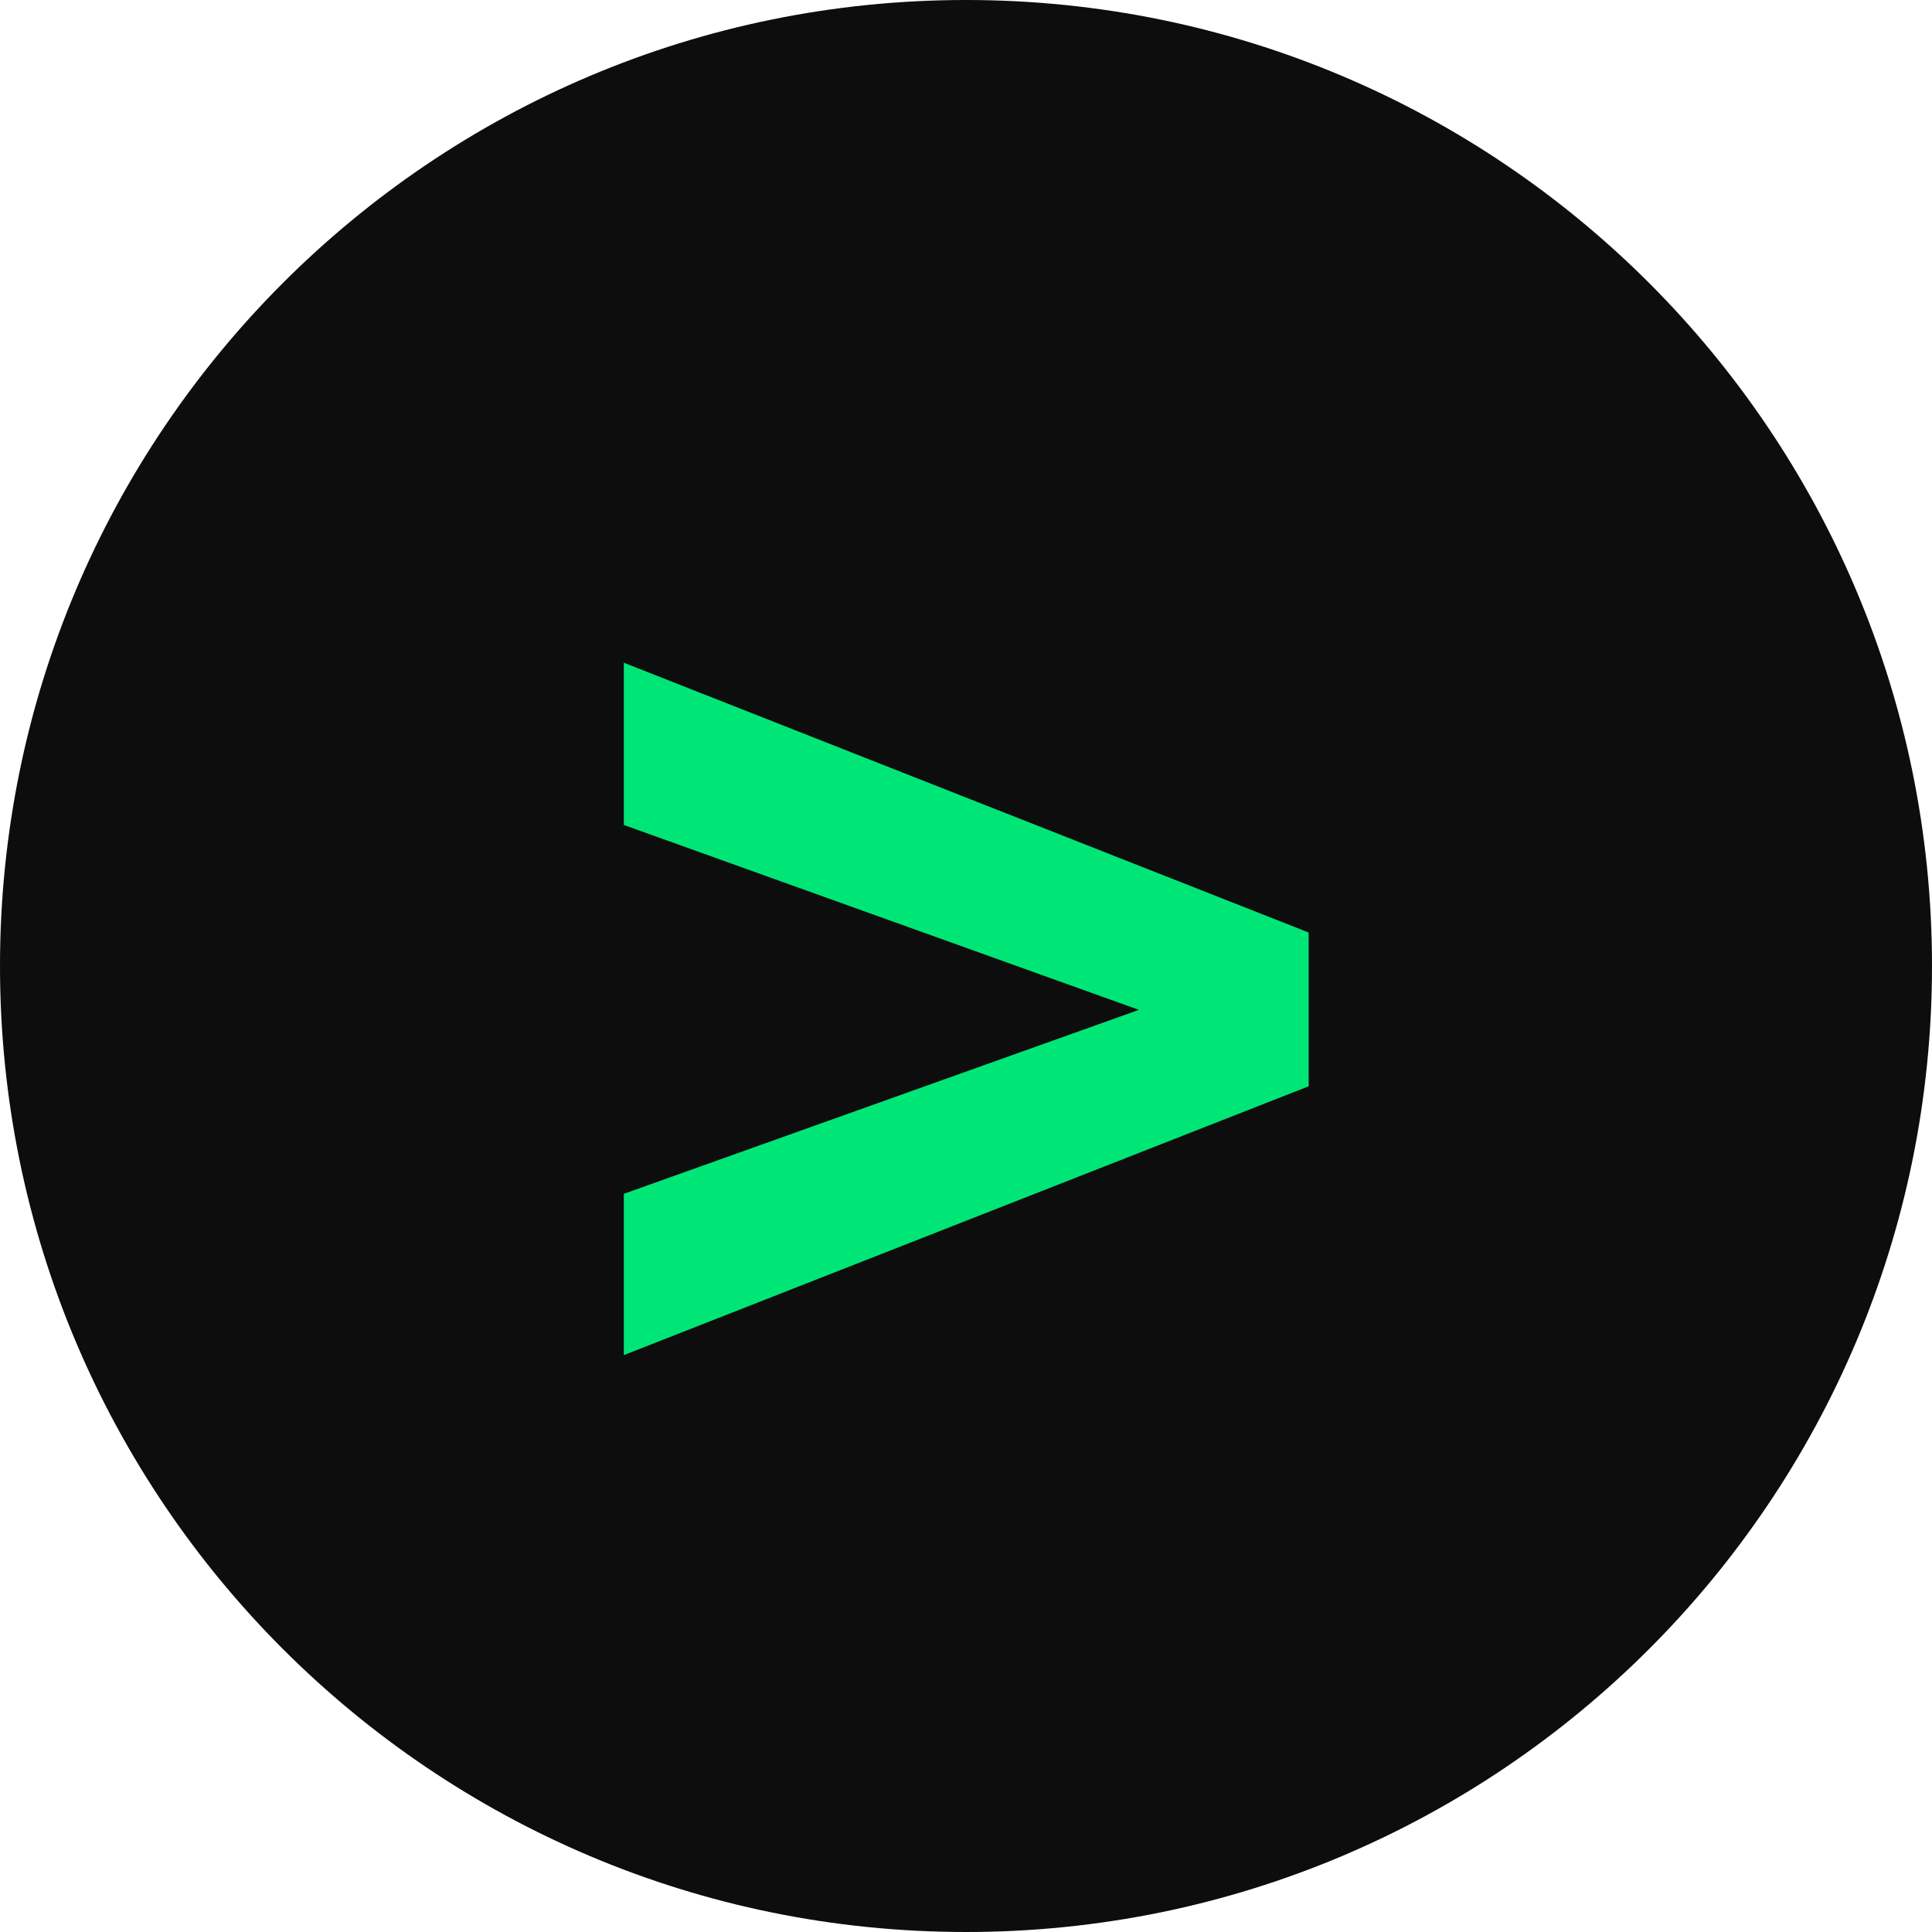
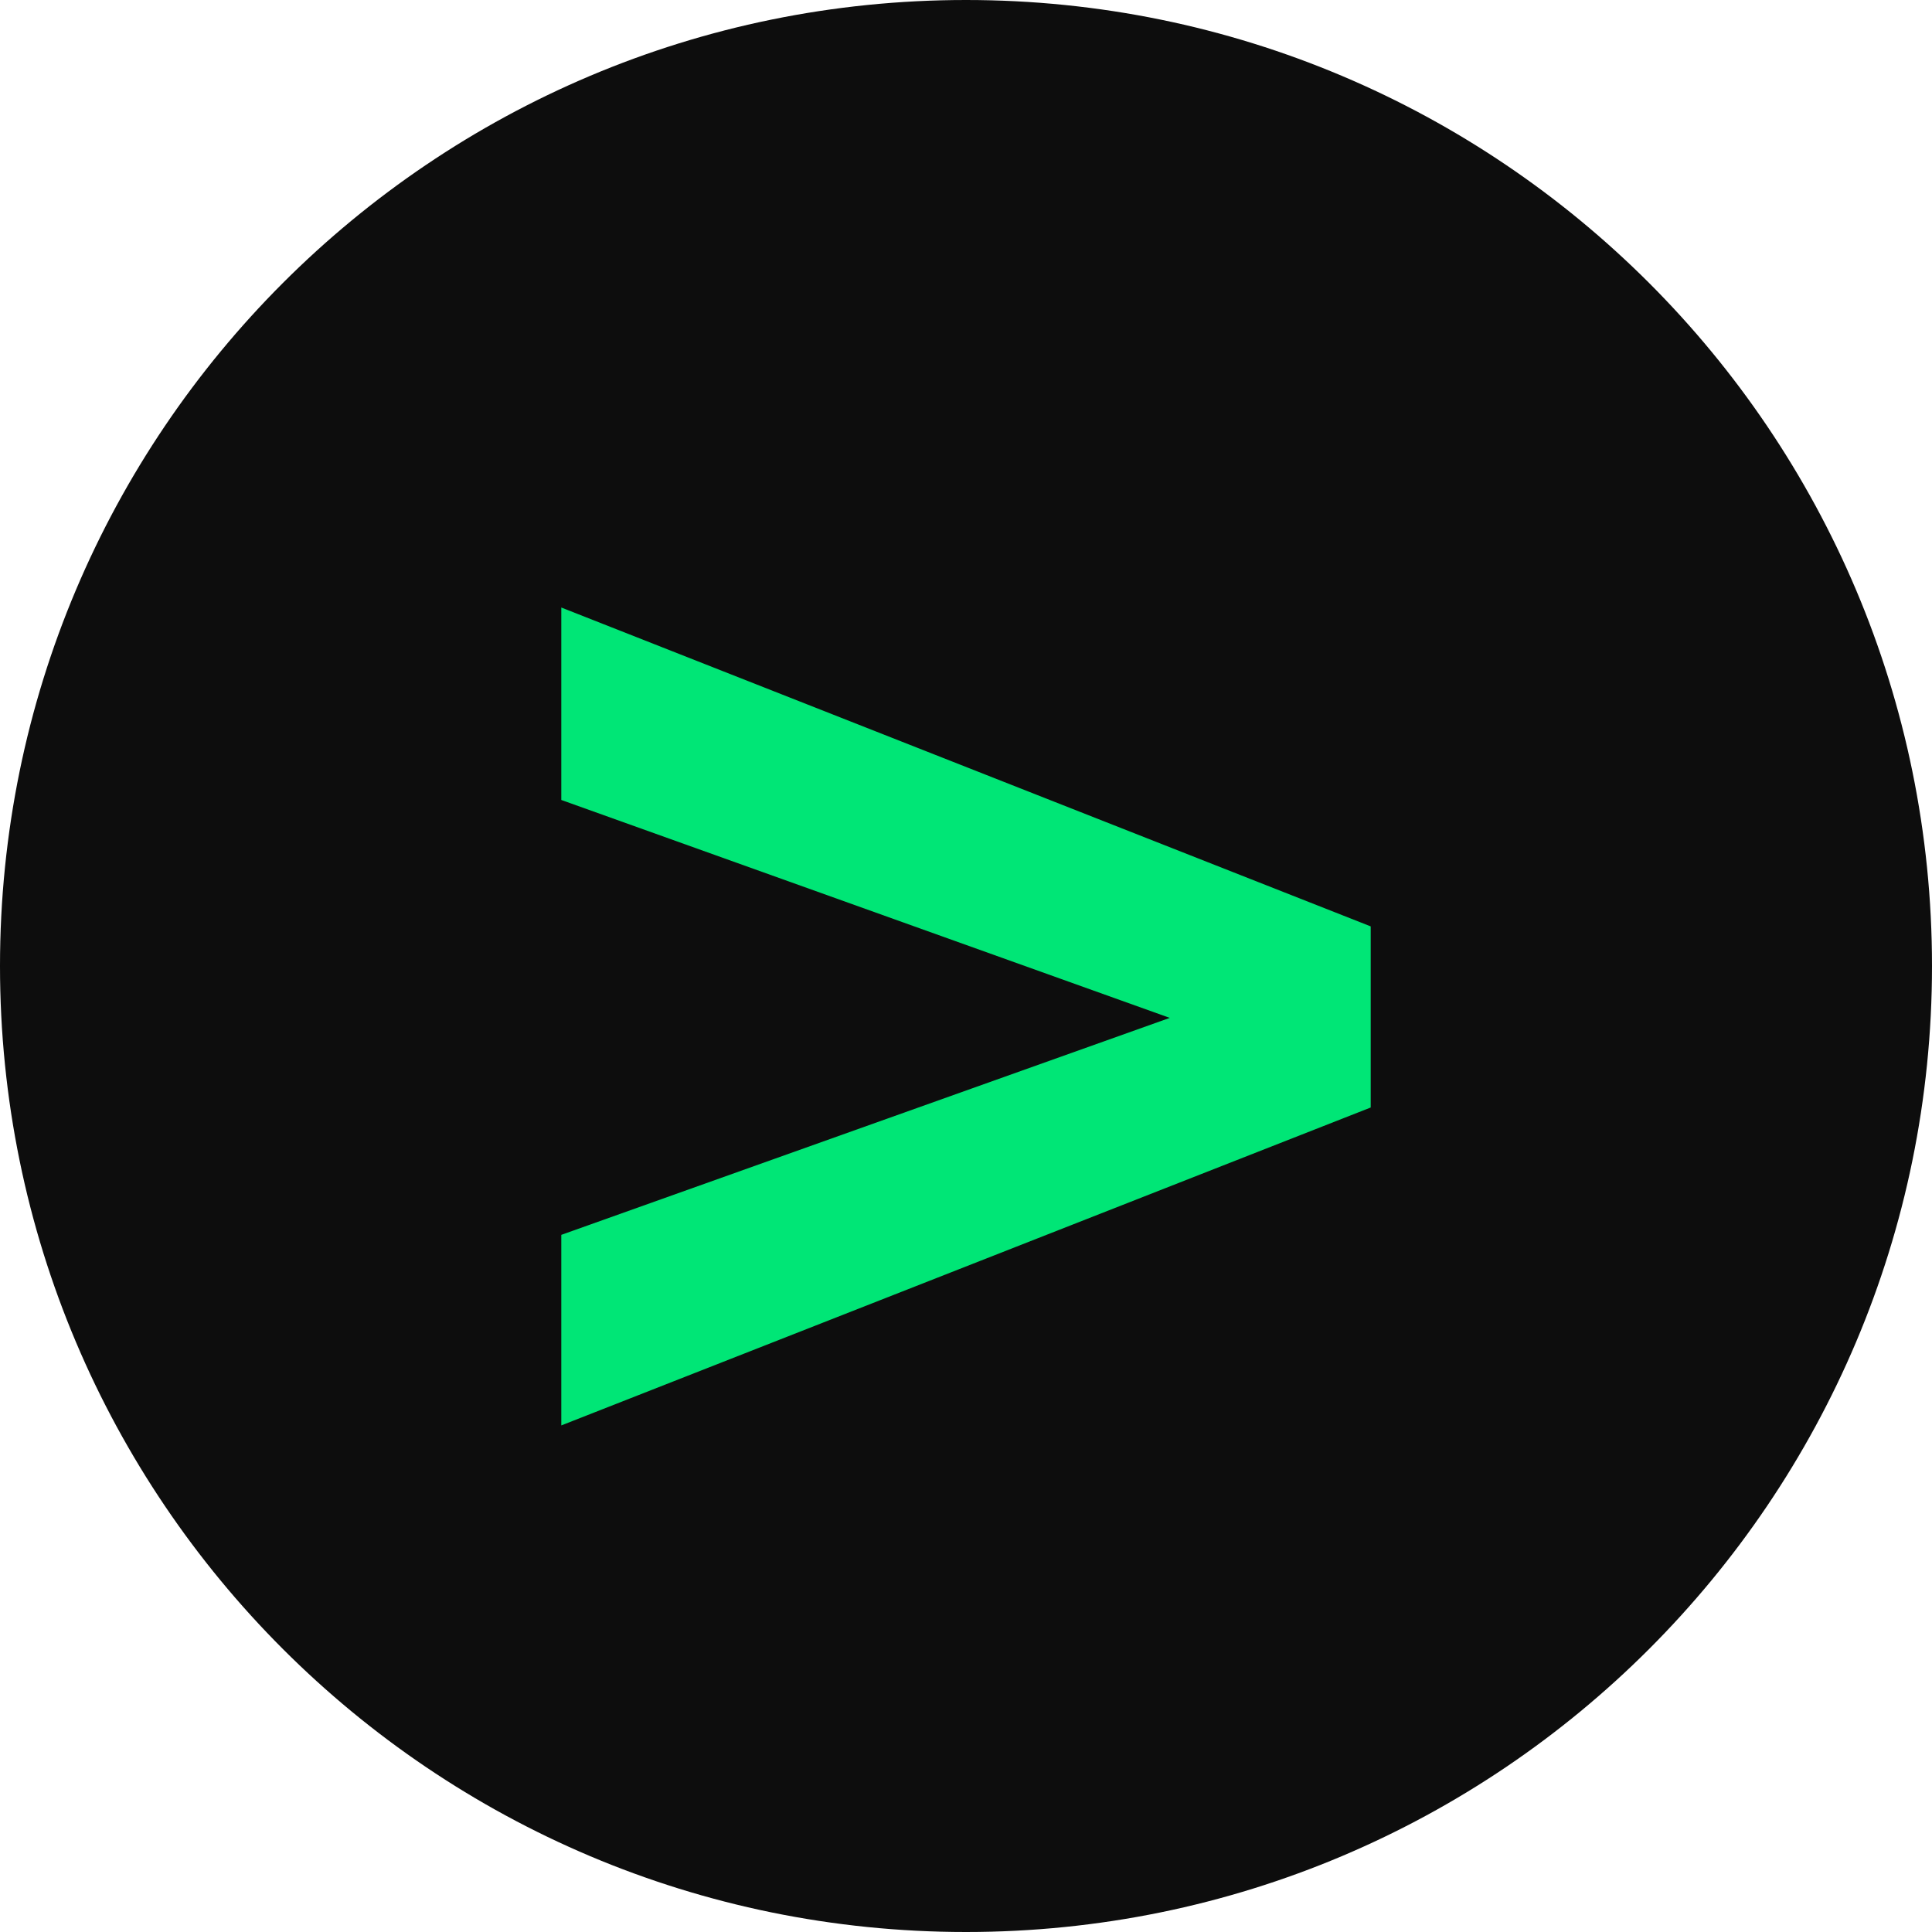
<svg xmlns="http://www.w3.org/2000/svg" viewBox="0 0 32 32" width="32" height="32">
  <circle cx="16" cy="16" r="16" fill="#0d0d0d" />
-   <text x="16" y="16" font-family="monospace" font-size="22" font-weight="700" fill="#00e676" text-anchor="middle" dominant-baseline="central">&gt;</text>
+   <text x="16" y="16" font-family="monospace" font-size="26" font-weight="700" fill="#00e676" text-anchor="middle" dominant-baseline="central">&gt;</text>
</svg>
